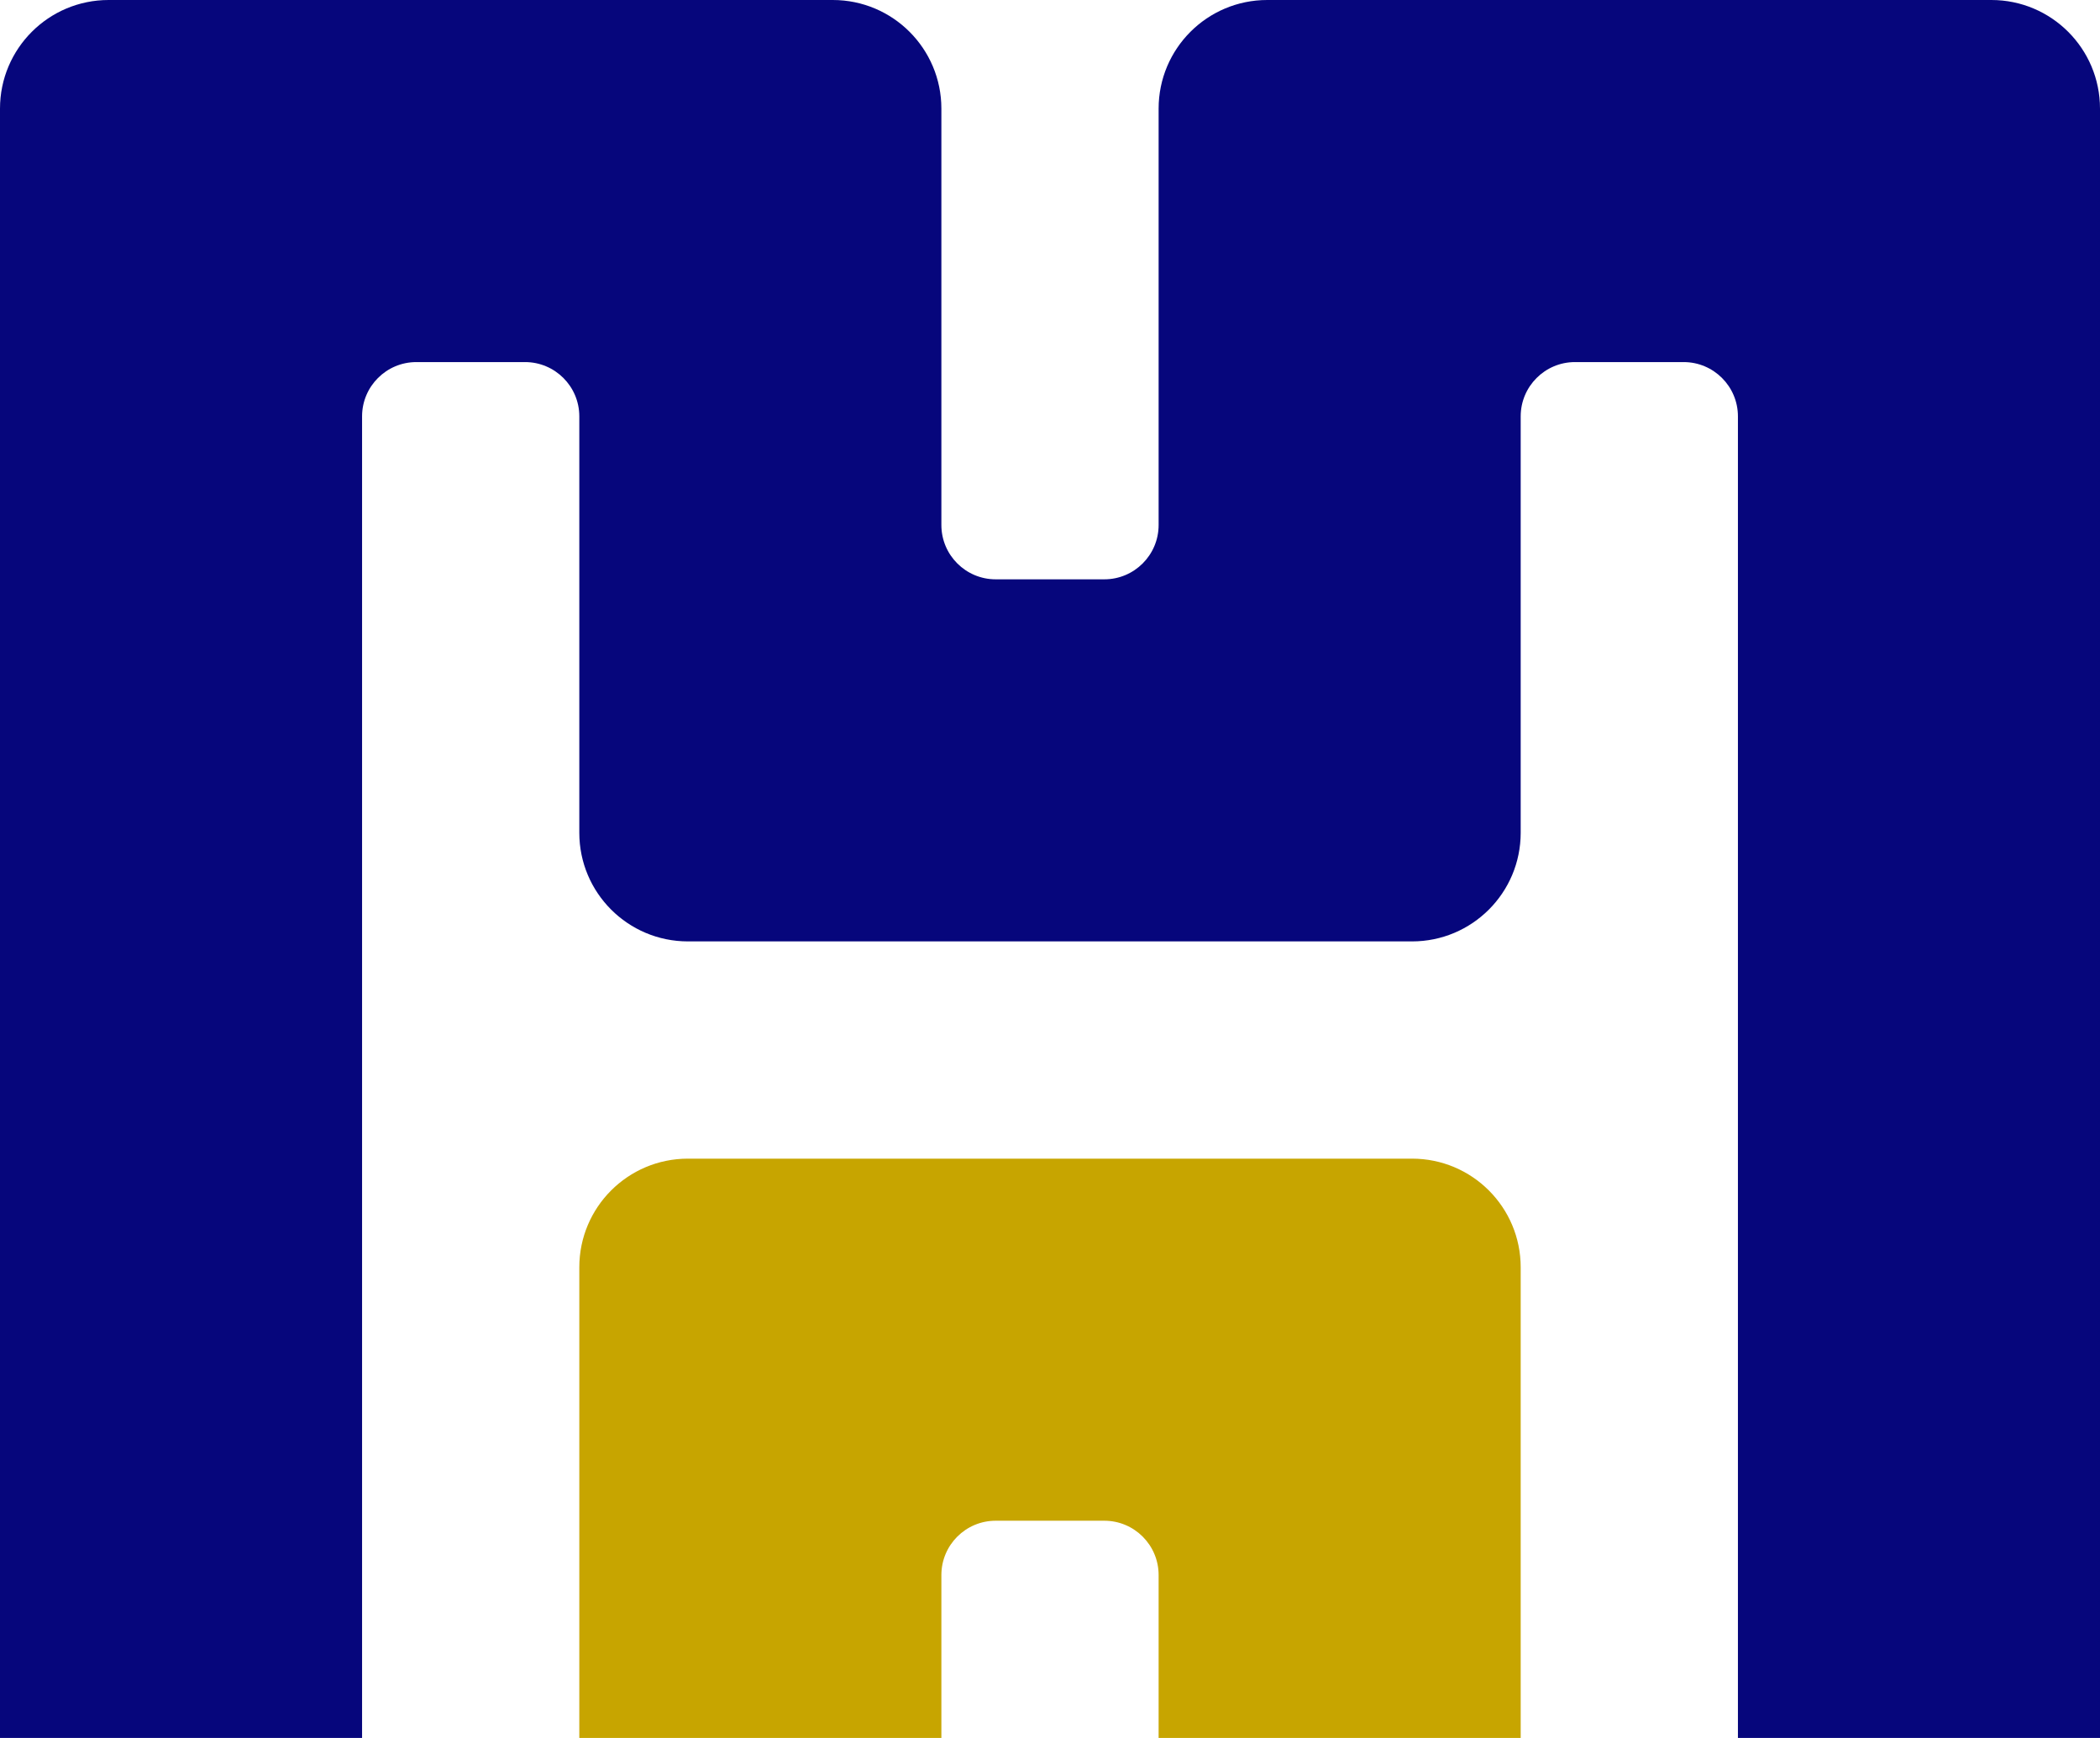
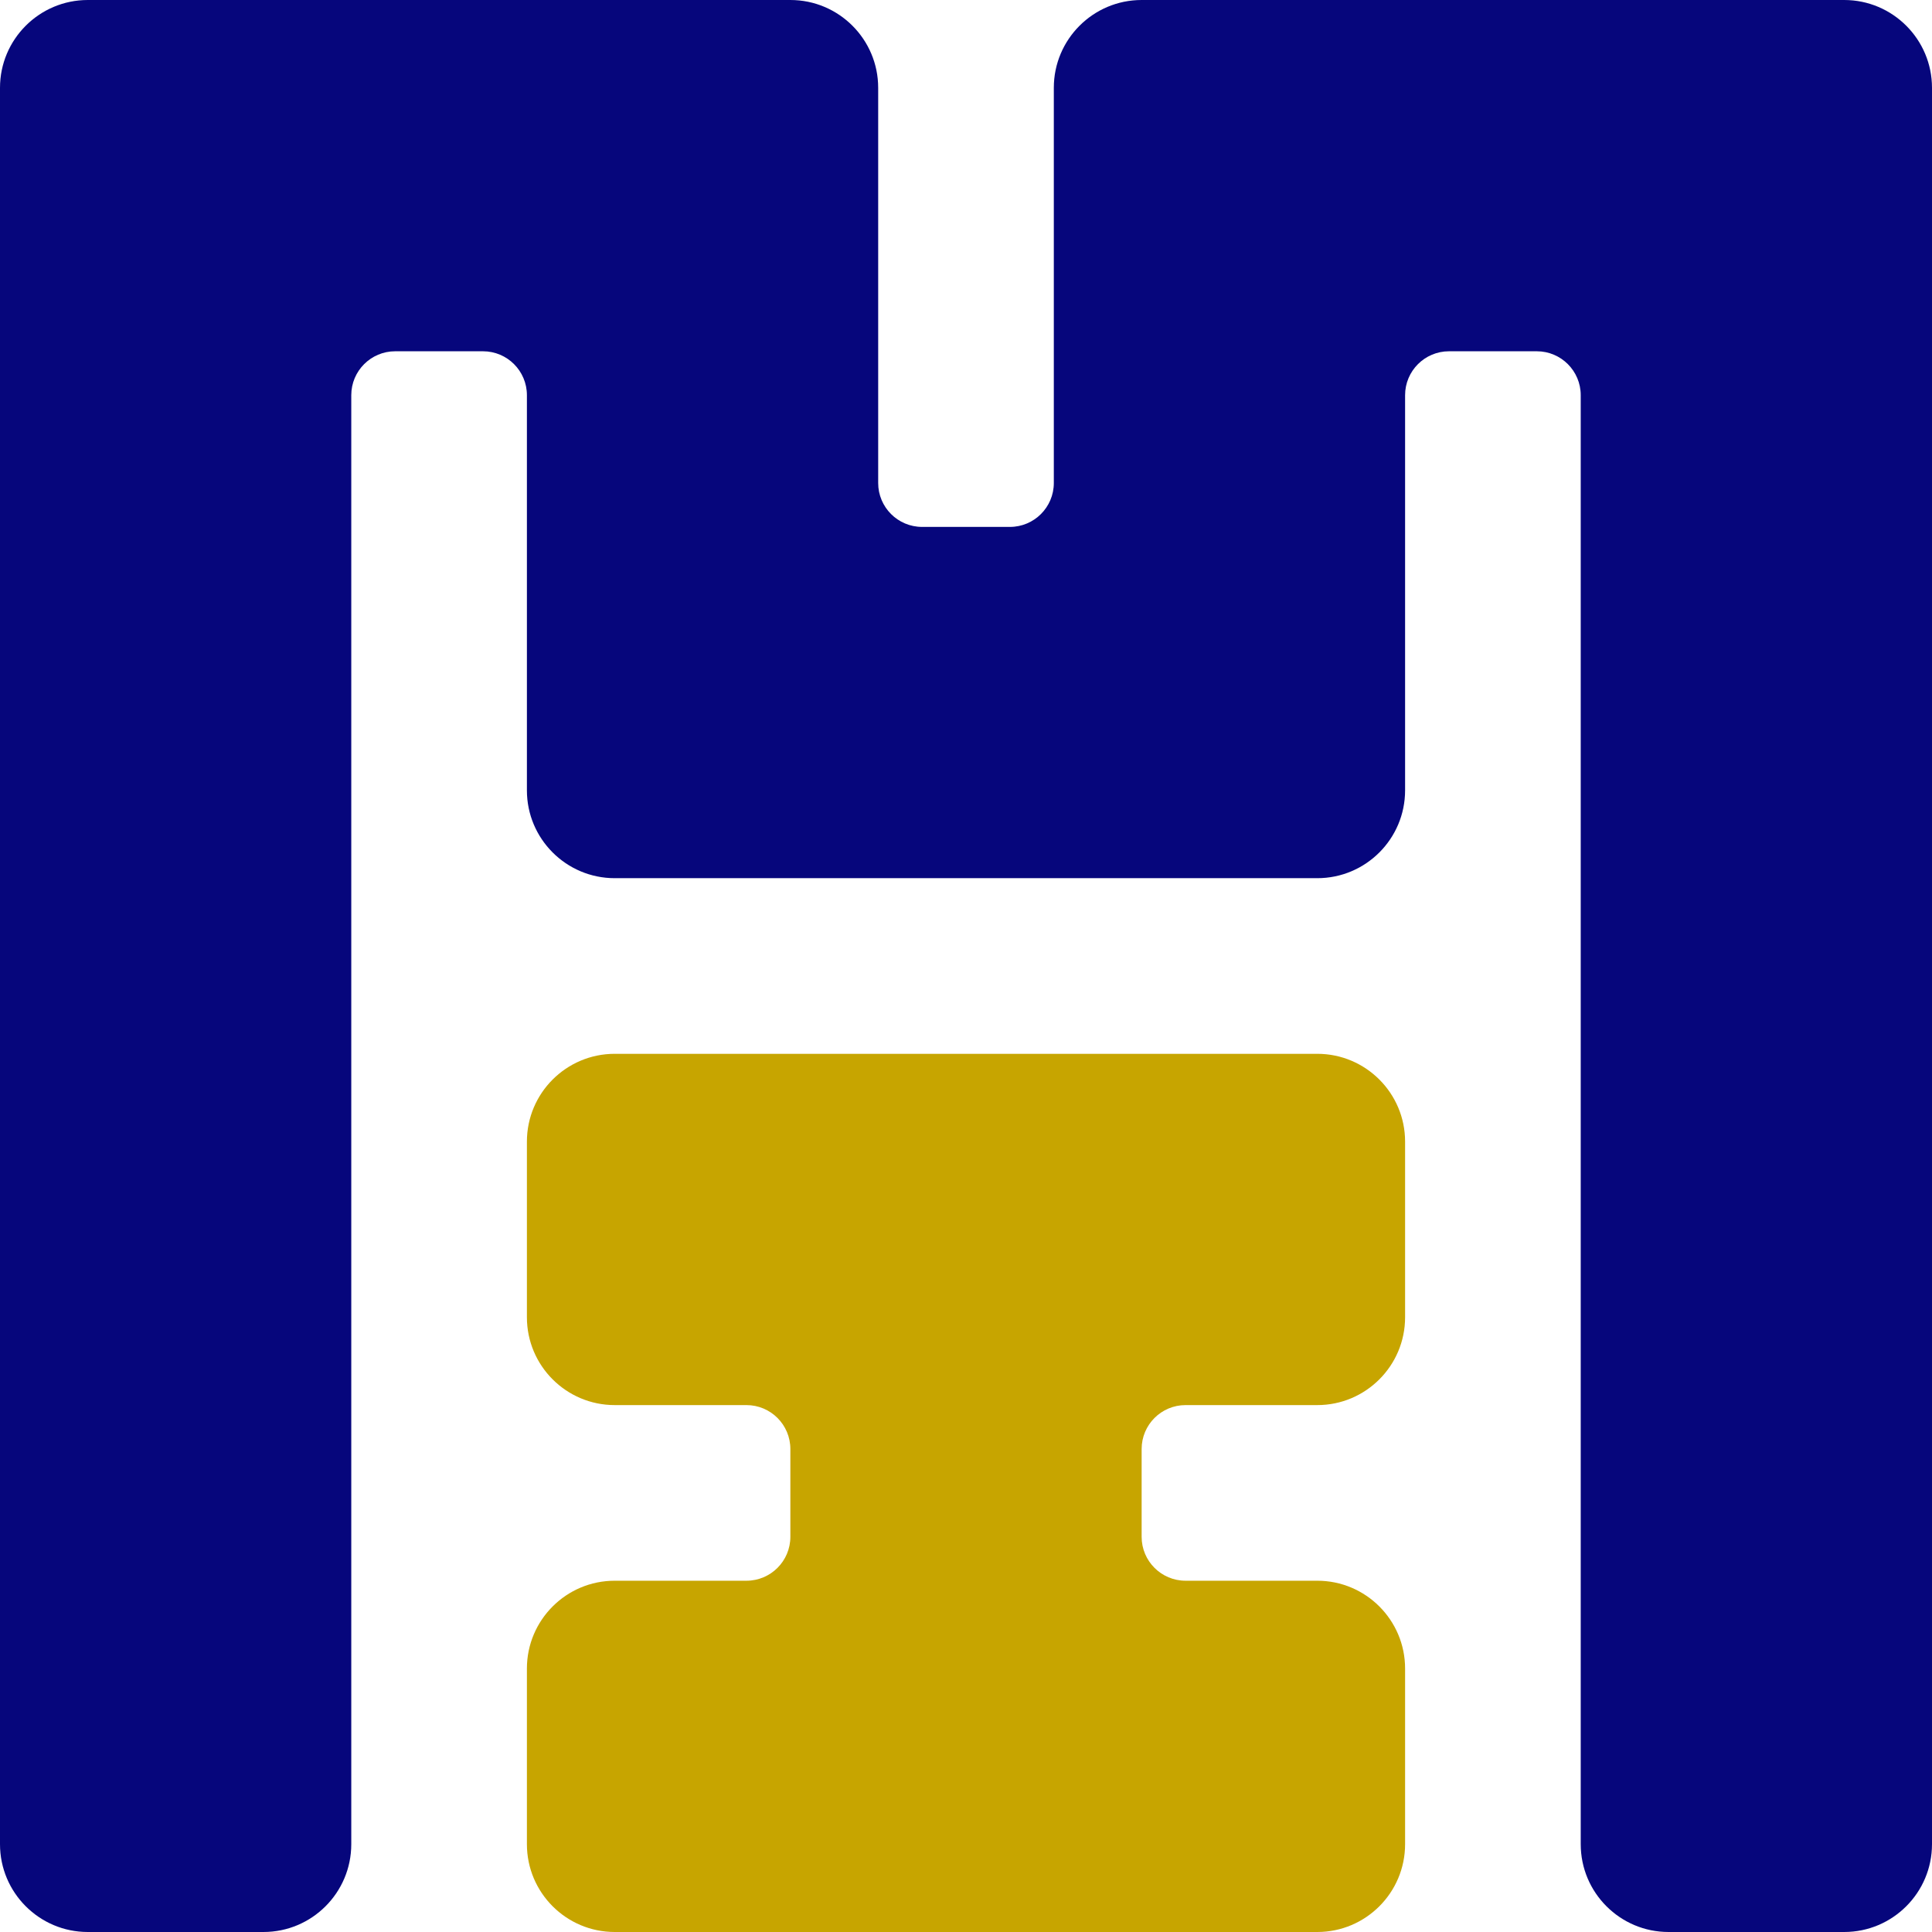
- <svg xmlns="http://www.w3.org/2000/svg" width="464" height="384" version="1.1" viewBox="0 0 464 384">
-   <path d="m80 384v-292c0-6.627 5.373-12 12-12h24c6.627 0 12 5.373 12 12v92c0 13.255 10.745 24 24 24h160c13.255 0 24-10.745 24-24v-92c0-6.627 5.373-12 12-12h24c6.627 0 12 5.373 12 12v292m80 0v-360c0-13.255-10.745-24-24-24h-160c-13.255 0-24 10.745-24 24v92c0 6.627-5.373 12-12 12h-24c-6.627 0-12-5.373-12-12v-92c0-13.255-10.745-24-24-24h-160c-13.255 0-24 10.745-24 24v360" fill="#06067c" fill-rule="evenodd" stop-color="#000000" stroke-width="96" style="paint-order:markers stroke fill" />
-   <path d="m152 256c-13.255 0-24 10.745-24 24v104h80v-36c0-6.627 5.373-12 12-12h24c6.627 0 12 5.373 12 12v36h80v-104c0-13.255-10.745-24-24-24z" fill="#c7a500" fill-rule="evenodd" stop-color="#000000" stroke-width="96" style="-inkscape-stroke:none;font-variation-settings:normal;paint-order:markers stroke fill" />
+ <svg xmlns="http://www.w3.org/2000/svg" width="220" height="220" version="1.1" viewBox="0 0 220 220">
+   <path d="m70 120c-5.52 0-10 4.48-10 10v20c0 5.52 4.48 10 10 10h15c2.76 0 5 2.24 5 5v10c0 2.76-2.24 5-5 5h-15c-5.52 0-10 4.48-10 10v20c0 5.52 4.48 10 10 10h80c5.52 0 10-4.48 10-10v-20c0-5.52-4.48-10-10-10h-15c-2.76 0-5-2.24-5-5v-10c0-2.76 2.24-5 5-5h15c5.52 0 10-4.48 10-10v-20c0-5.52-4.48-10-10-10z" fill="#c7a500" fill-rule="evenodd" stop-color="#000000" stroke-width="96" style="font-variation-settings:normal;paint-order:markers stroke fill" />
+   <path d="m10 0c-5.52 0-10 4.48-10 10v200c0 5.52 4.48 10 10 10h20c5.52 0 10-4.48 10-10v-165c0-2.76 2.24-5 5-5h10c2.76 0 5 2.24 5 5v45c0 5.52 4.48 10 10 10h80c5.52 0 10-4.48 10-10v-45c0-2.76 2.24-5 5-5h10c2.76 0 5 2.24 5 5v165c0 5.52 4.48 10 10 10h20c5.52 0 10-4.48 10-10v-200c0-5.52-4.48-10-10-10h-80c-5.52 0-10 4.48-10 10v45c0 2.76-2.24 5-5 5h-10c-2.76 0-5-2.24-5-5v-45c0-5.52-4.48-10-10-10z" fill="#06067c" fill-rule="evenodd" stop-color="#000000" stroke-width="96" style="-inkscape-stroke:none;font-variation-settings:normal;paint-order:markers stroke fill" />
</svg>
